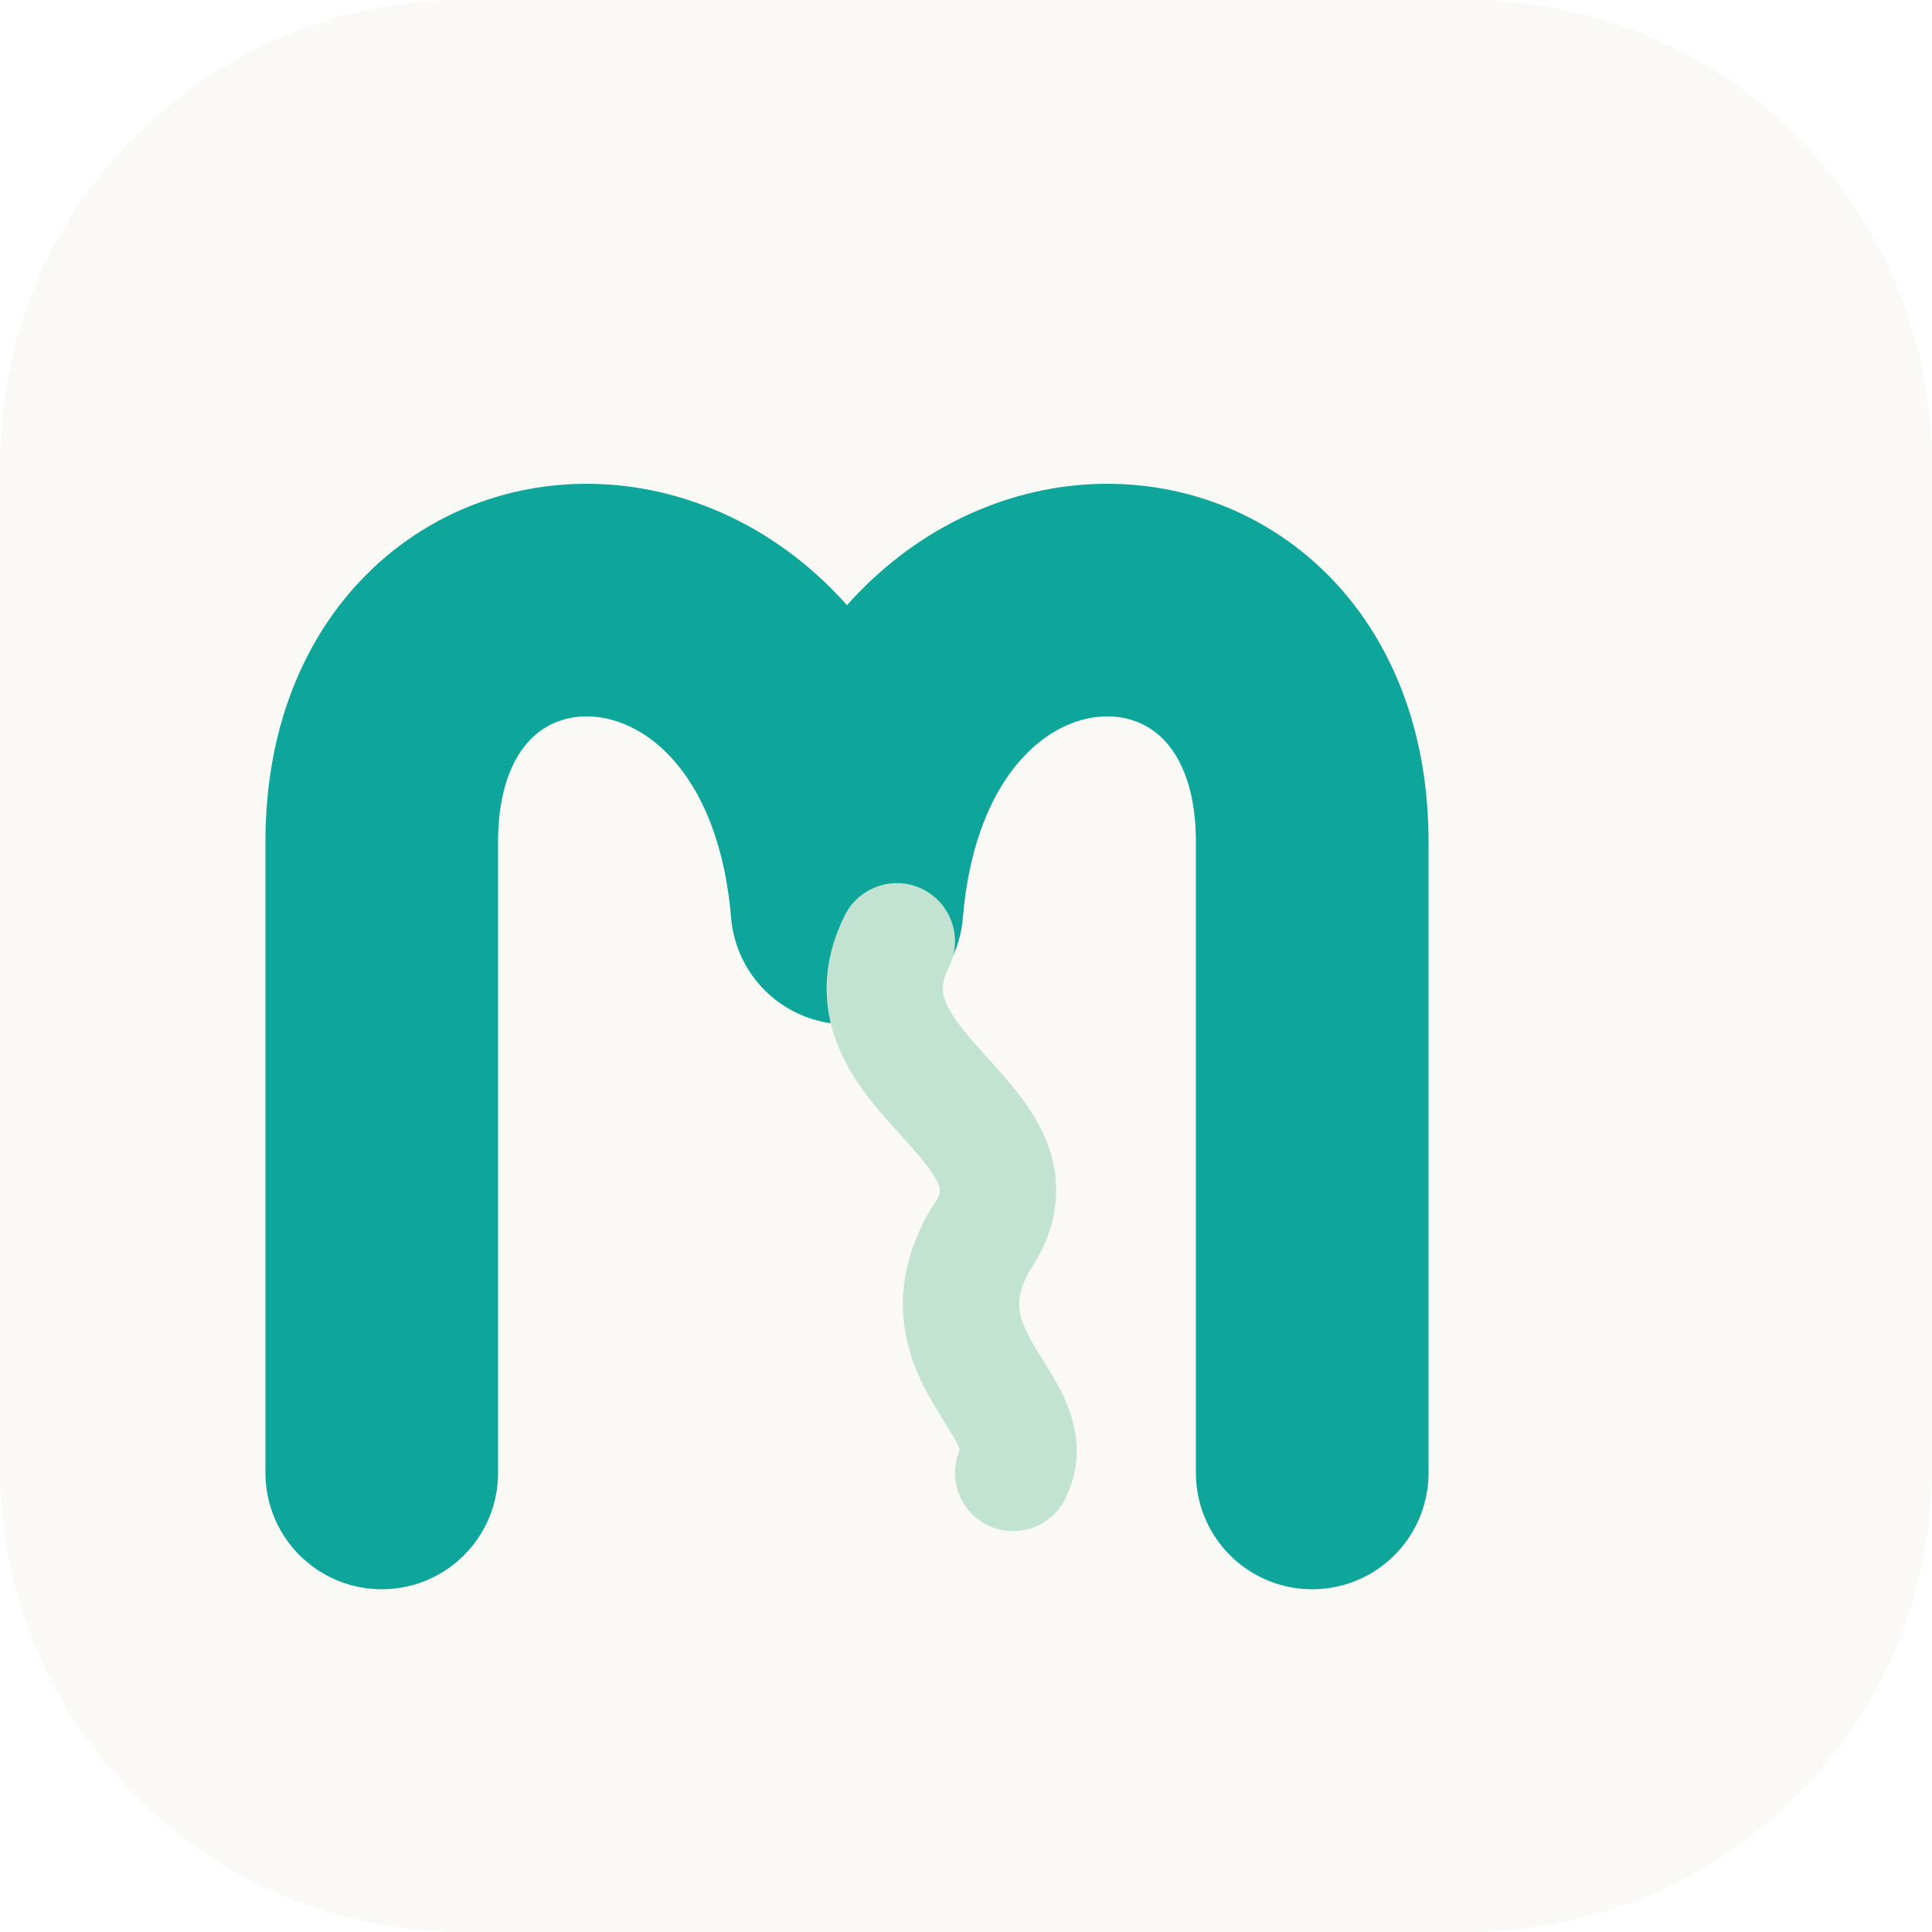
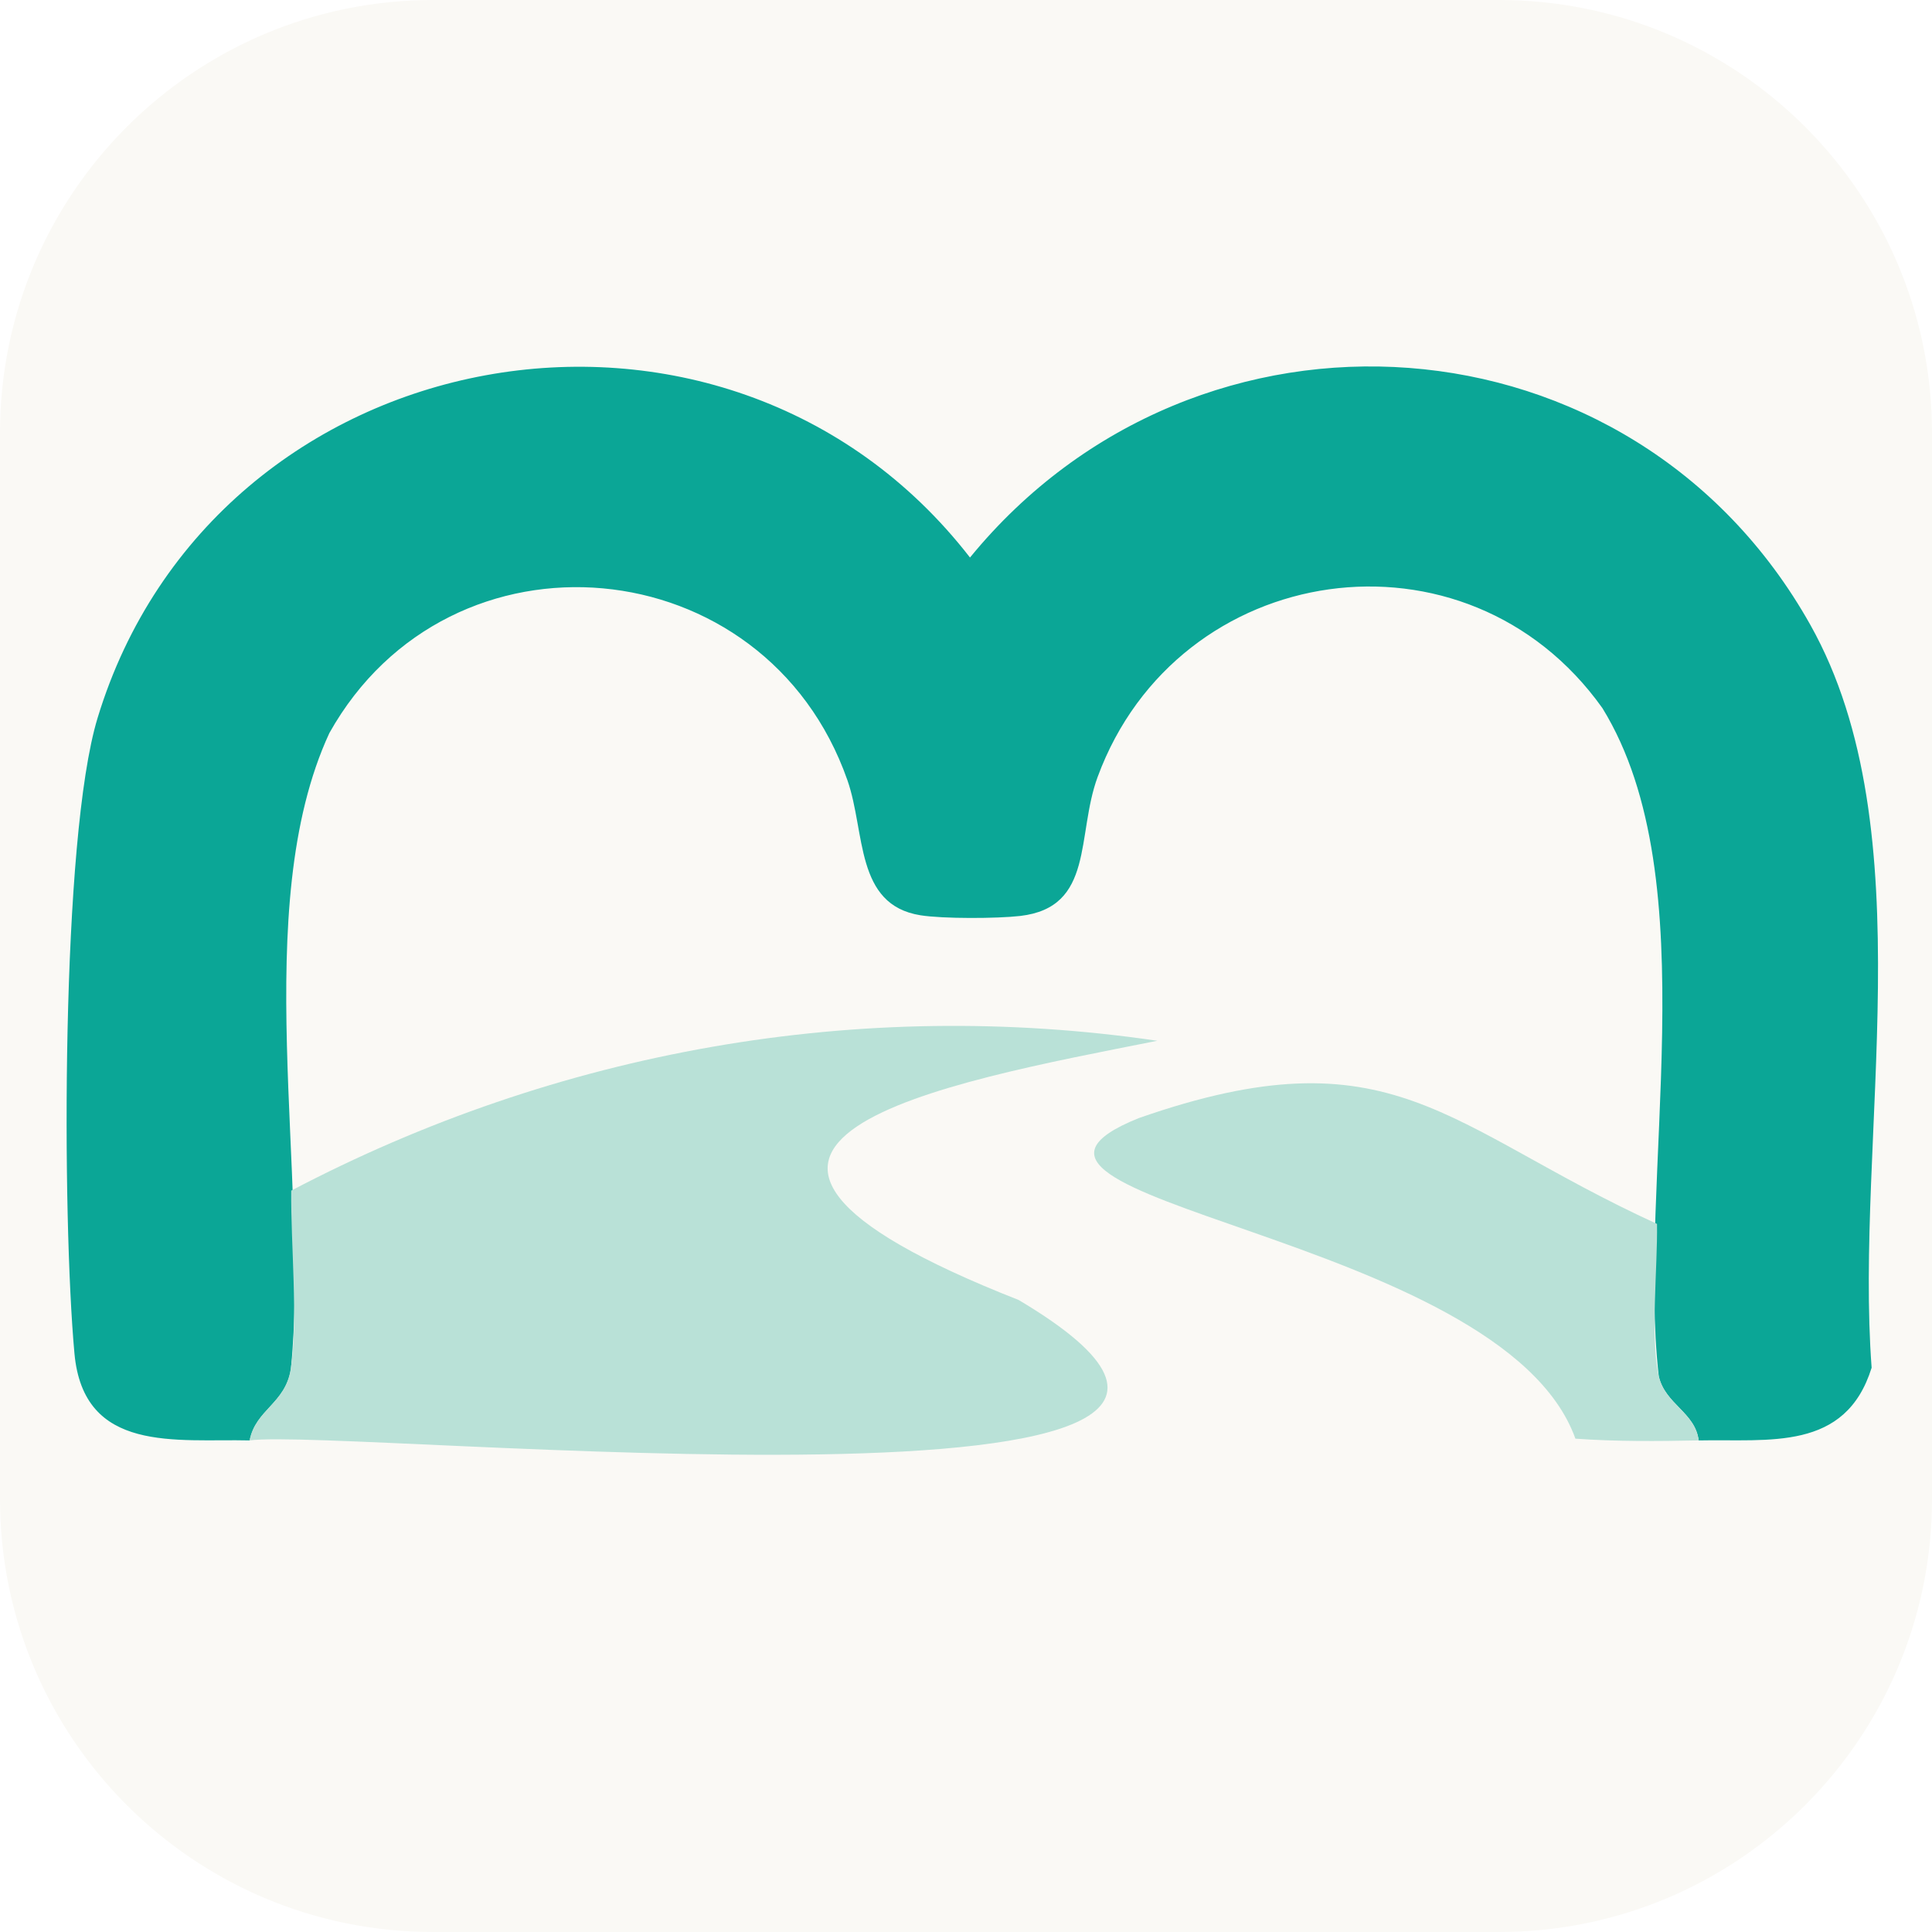
- <svg xmlns="http://www.w3.org/2000/svg" viewBox="0 0 100 100">
-   <rect width="100" height="100" rx="24" fill="#FAF9F5" />
-   <g transform="translate(6,4) scale(0.86)">
-     <path d="M16 84 L16 46 C16 26 42 26 44 50 C46 26 72 26 72 46 L72 84" stroke="#0EA69A" stroke-width="14" stroke-linecap="round" stroke-linejoin="round" fill="none" />
-     <path d="M47 52 C43 60 57 63 52 70 C48 77 56 80 54 84" stroke="#C3E3D2" stroke-width="7" stroke-linecap="round" fill="none" />
+ <svg xmlns="http://www.w3.org/2000/svg" viewBox="0 0 232 232">
+   <rect width="232" height="232" rx="52" fill="#FAF9F5" />
+   <g transform="translate(8, 44)">
+     <path fill="#0ba696" d="M195.98,128.97c-.41-3.37-4.03-4.34-4.79-7.71-2.68-23.62,6.01-59.49-6.77-80.23-16.32-22.93-50.98-17.86-60.61,8.26-2.59,7.02-.36,15.66-9.3,16.7-2.79.32-9.25.35-11.97-.08-7.89-1.25-6.59-9.96-8.78-16.22-9.82-28.03-47.73-31.52-62.21-5.66-9.71,20.98-2.34,53.54-4.62,76.38-.65,4.15-4.22,4.84-4.94,8.56-8.82-.21-19.95,1.61-21.05-10.45C-.55,102.25-.7,56.73,3.72,42.21,17.71-3.82,79.01-15.05,108.48,22.95c27.36-33.46,79.58-29.96,100.92,8.1,13.89,24.76,5.28,61.58,7.35,89.19-3.14,10.08-12.3,8.55-20.77,8.73Z" />
+     <path fill="#b9e1d7" d="M26.98,98.97c31.92-16.77,68.13-23.26,103.99-17.99-25.62,5.08-65.12,12.05-16.64,31.13,47.97,28.52-80.76,15.29-92.36,16.86.72-3.72,4.29-4.41,4.94-8.56.92-5.85-.01-15.08.06-21.44Z" />
+     <path fill="#b9e1d7" d="M190.98,102.97c.08,5.2-.83,13.69.21,18.29.76,3.37,4.38,4.34,4.79,7.71-4.9.1-9.91.14-14.8-.21-8.87-24.77-77.17-28.56-52.42-38.5,30.49-10.65,36.77,1.06,62.22,12.71Z" />
  </g>
</svg>
